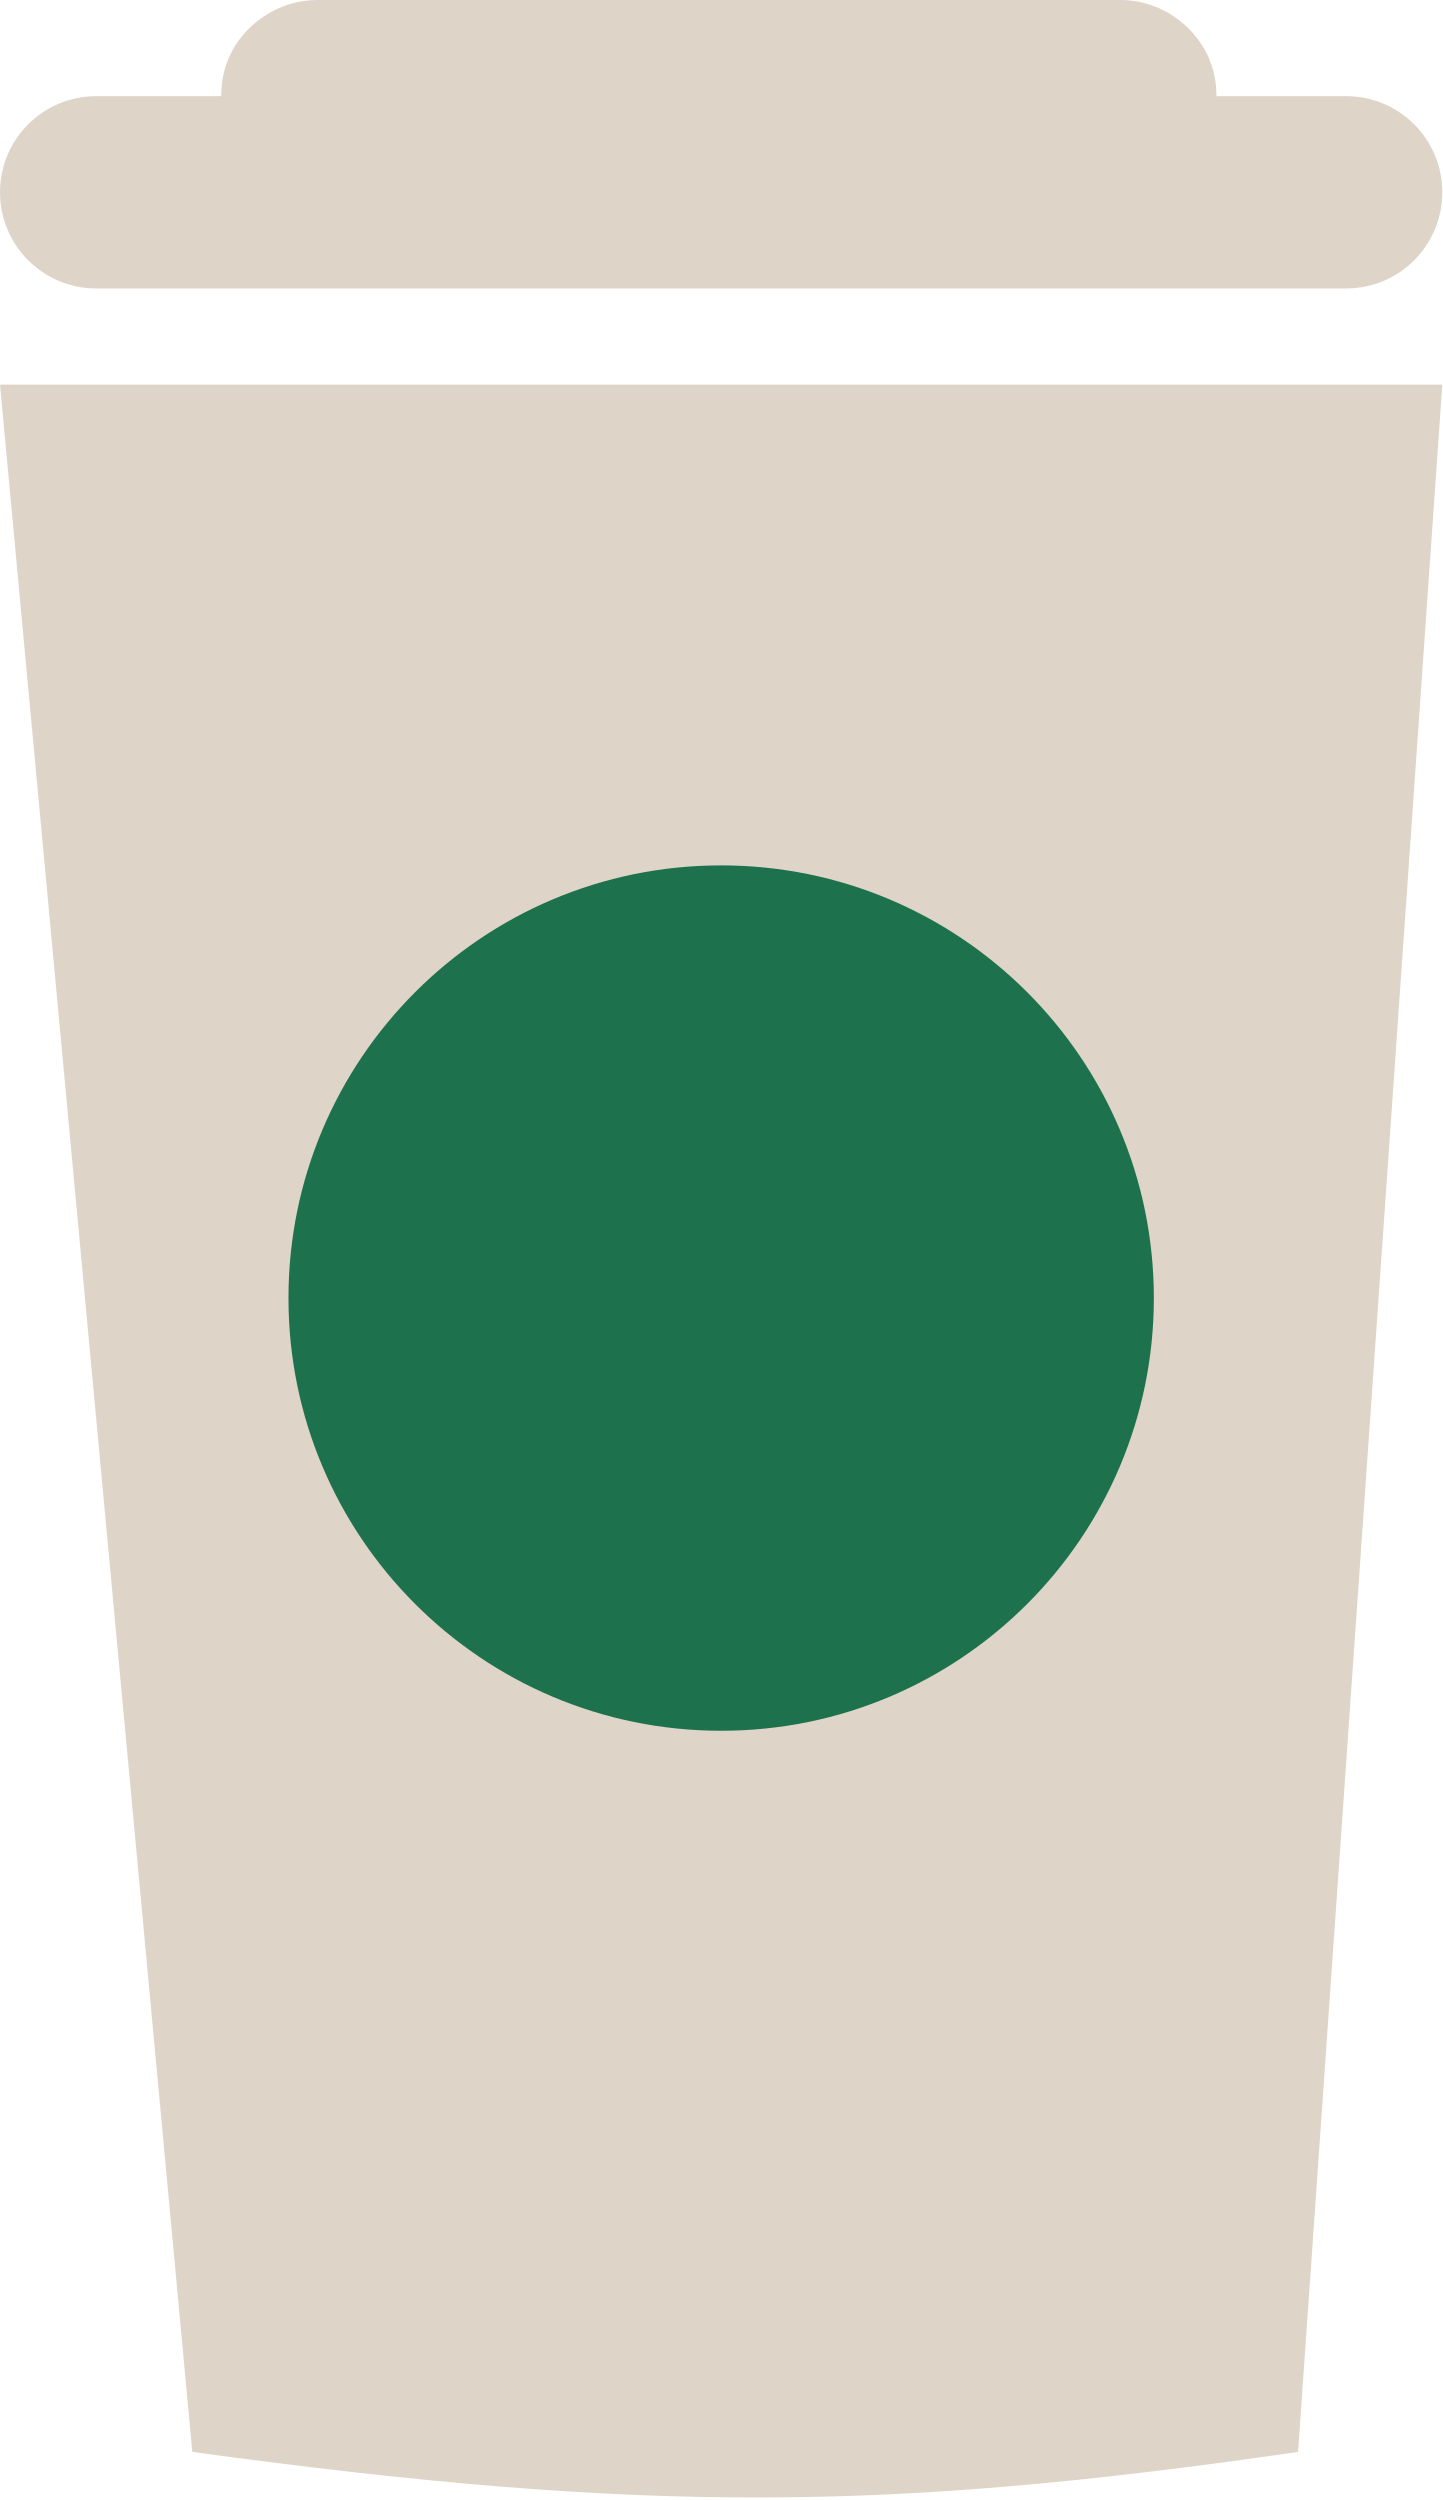
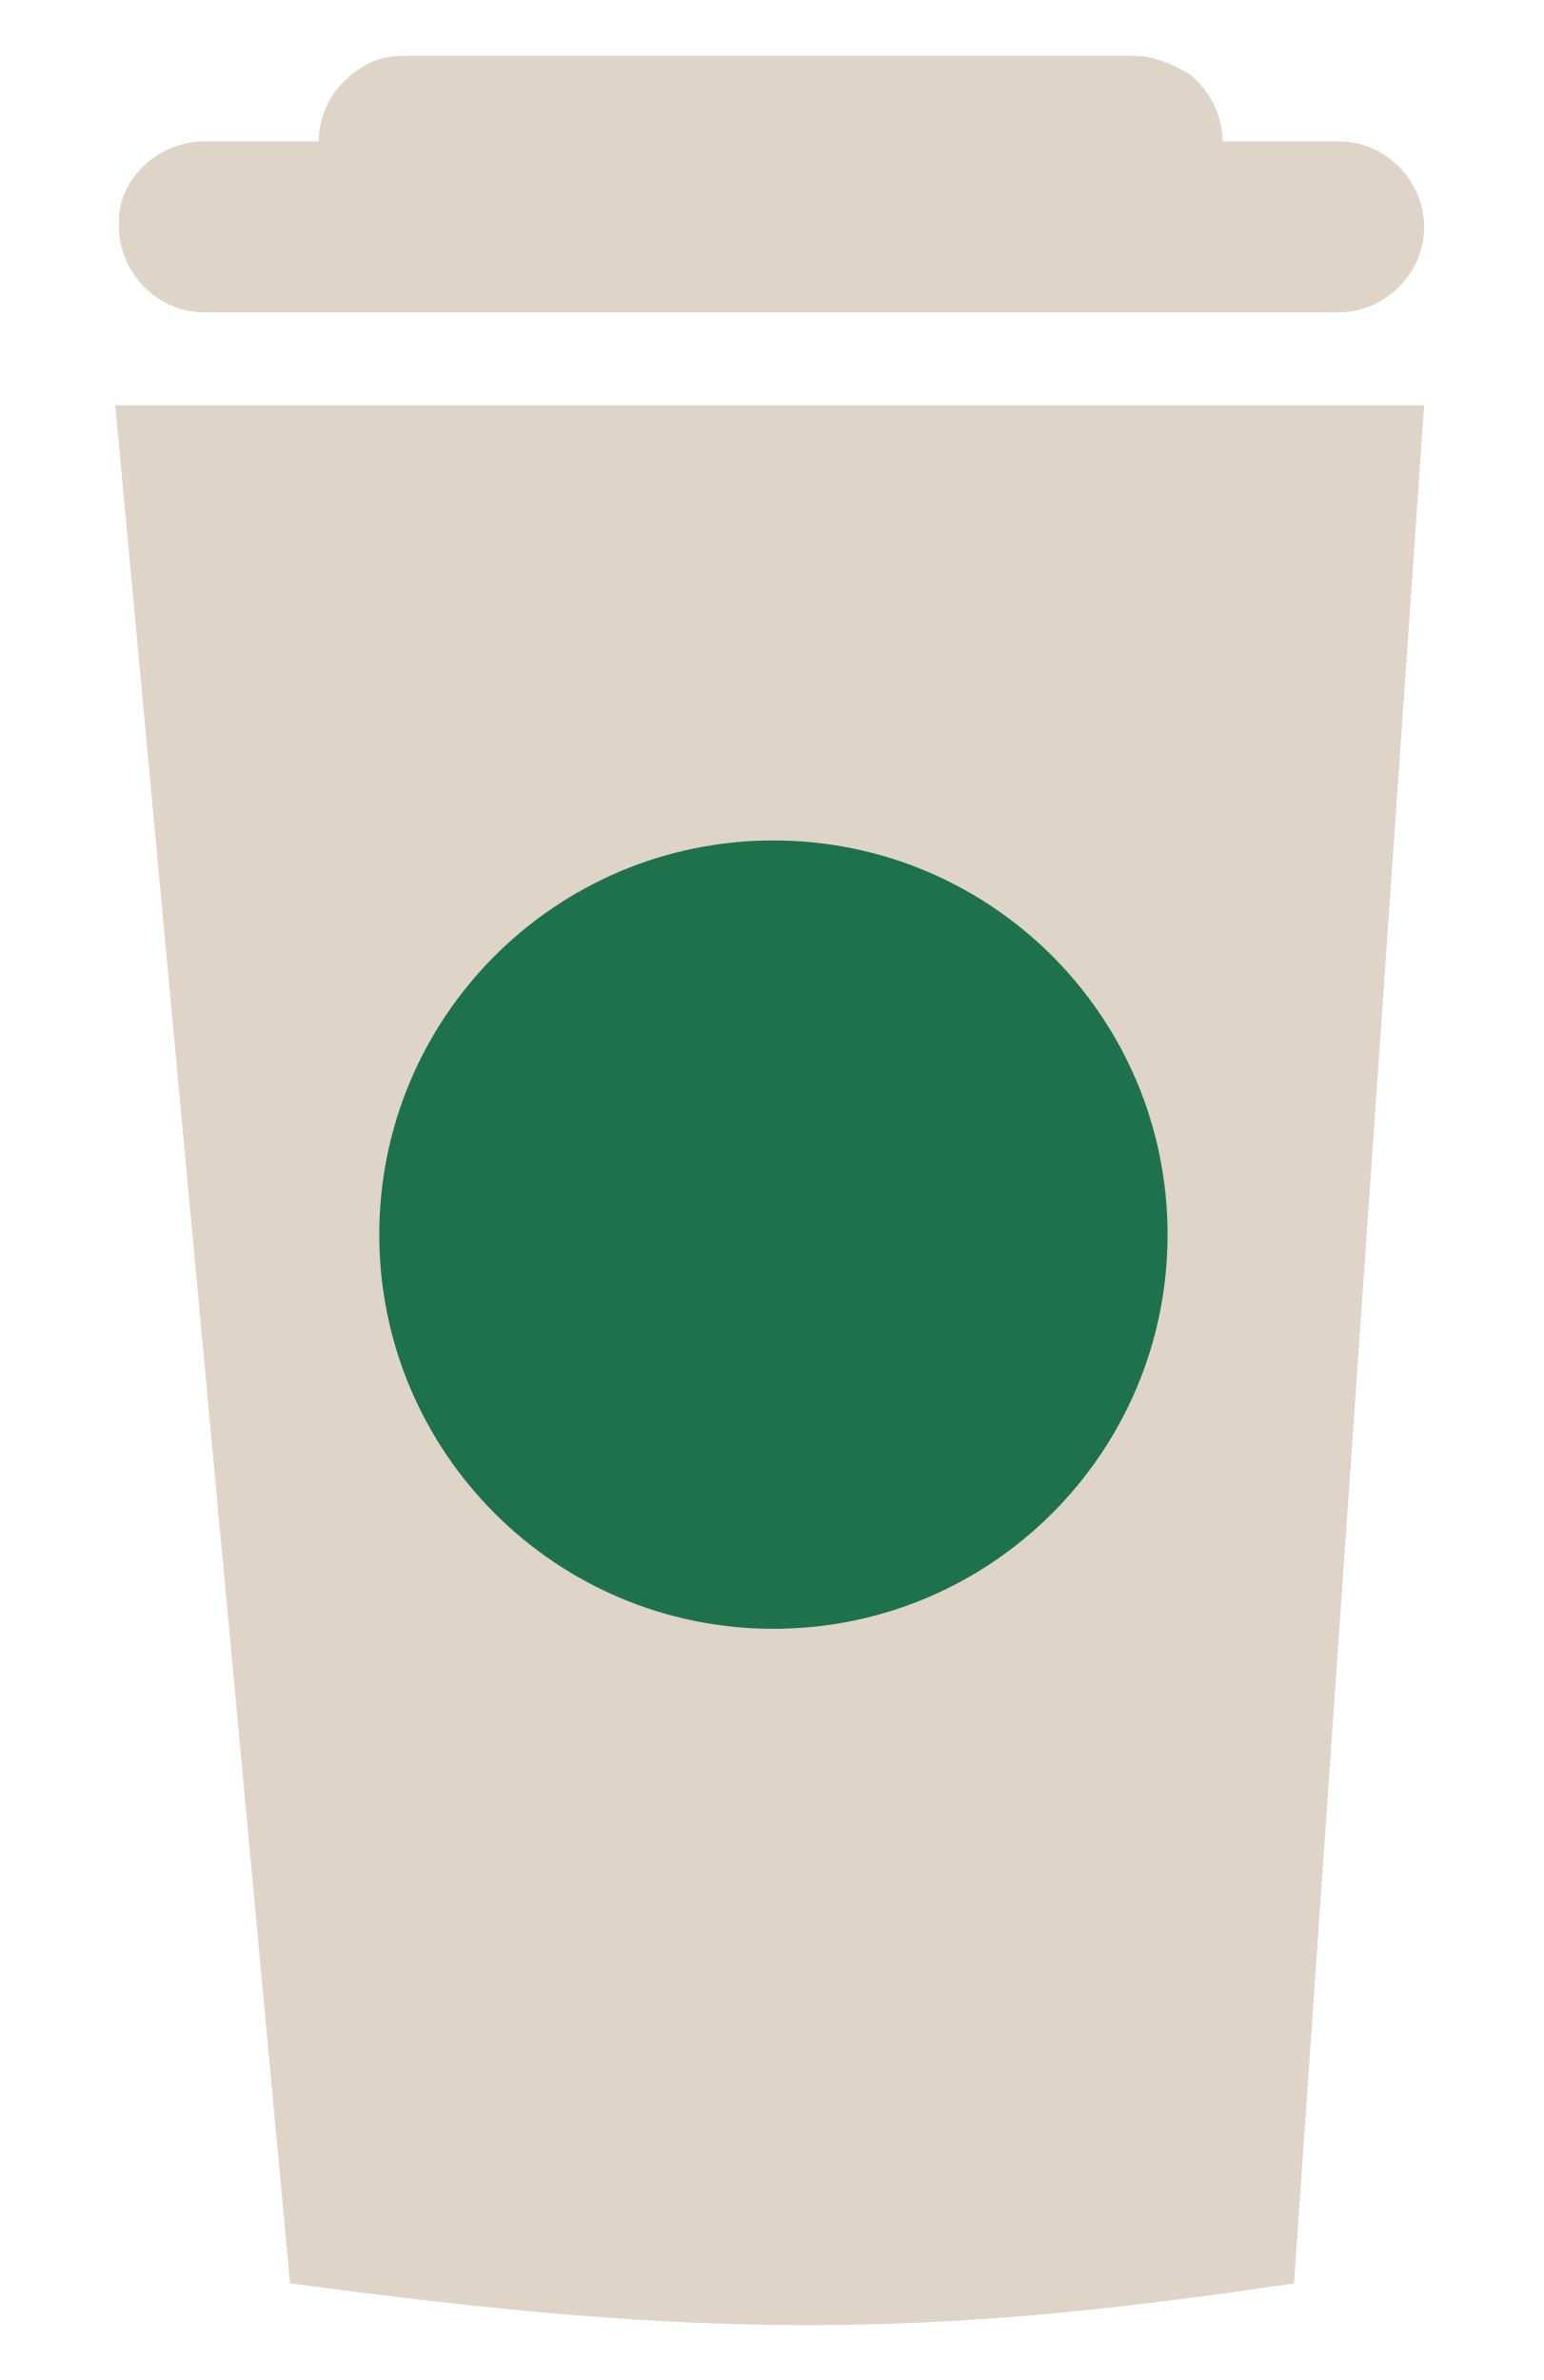
- <svg xmlns="http://www.w3.org/2000/svg" width="15" height="26" viewBox="0 0 15 26" fill="none">
-   <path d="M0 4H15L13.5 25.5C9.24 26.117 6.734 26.147 2 25.5L0 4Z" fill="#DED5C8" />
-   <rect y="1" width="15" height="2" rx="1" fill="#DED5C8" />
-   <path d="M2.748 0.168C2.912 0.058 3.105 0 3.303 0H11.649C11.876 0 12.097 0.077 12.274 0.219V0.219C13.012 0.81 12.595 2 11.649 2H3.303C2.313 2 1.925 0.717 2.748 0.168V0.168Z" fill="#DED5C8" />
-   <circle cx="7.5" cy="13.5" r="4.5" fill="#1D724D" />
+ <svg xmlns="http://www.w3.org/2000/svg" version="1.1" id="Layer_1" x="0px" y="0px" viewBox="0 0 41.5 64" style="enable-background:new 0 0 41.5 64;" xml:space="preserve">
+   <style type="text/css">
+ 	.st0{fill:#DED5C8;}
+ 	.st1{fill:#1D724D;}
+ </style>
+   <g>
+     <path class="st0" d="M3.1,10.9h35.2l-3.5,50.5c-10,1.5-15.9,1.5-27,0L3.1,10.9z" />
+     <path class="st0" d="M5.5,3.8H36c1.3,0,2.3,1.1,2.3,2.3l0,0c0,1.3-1.1,2.3-2.3,2.3H5.5c-1.3,0-2.3-1.1-2.3-2.3l0,0   C3.1,4.9,4.2,3.8,5.5,3.8z" />
+     <path class="st0" d="M9.6,1.9c0.4-0.3,0.8-0.4,1.3-0.4h19.6C31,1.5,31.5,1.7,32,2l0,0c1.7,1.4,0.8,4.2-1.5,4.2H10.9   C8.6,6.2,7.7,3.2,9.6,1.9L9.6,1.9z" />
+     <circle class="st1" cx="20.8" cy="33.2" r="10.6" />
+   </g>
</svg>
